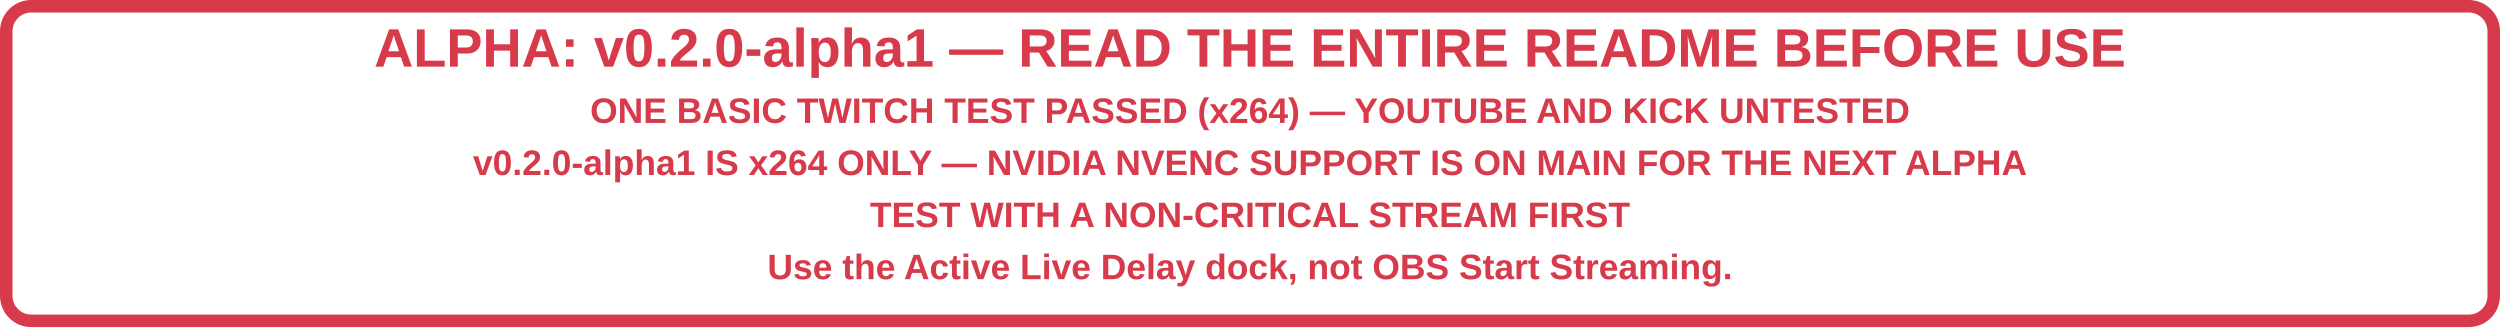
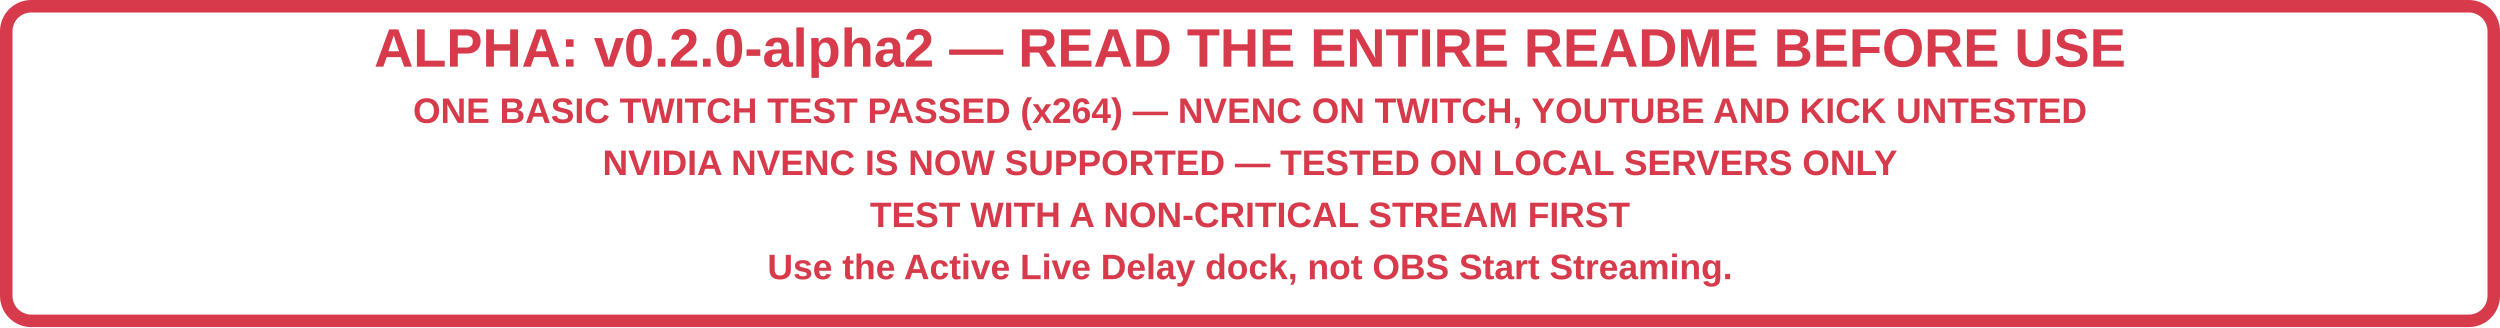
<svg xmlns="http://www.w3.org/2000/svg" viewBox="0 0 1200 157" role="img" aria-labelledby="title description">
  <rect x="3" y="3" width="1194" height="151" rx="12" fill="none" stroke="#d73a4a" stroke-width="6" />
  <g fill="#d73a4a" text-anchor="middle" font-family="Segoe UI, Arial, sans-serif" font-weight="700">
-     <text x="600" y="32" font-size="26">ALPHA: v0.2.0-alpha1 — READ THE ENTIRE README BEFORE USE</text>
-     <text x="600" y="59" font-size="17">ONE BASIC TWITCH TEST PASSED (x264) — YOUTUBE AND KICK UNTESTED</text>
-     <text x="600" y="84" font-size="17">v0.2.0-alpha1 IS x264 ONLY — NVIDIA NVENC SUPPORT IS ON MAIN FOR THE NEXT ALPHA</text>
+     <text x="600" y="32" font-size="26">ALPHA: v0.2.0-alpha2 — READ THE ENTIRE README BEFORE USE</text>
+     <text x="600" y="59" font-size="17">ONE BASIC TWITCH TEST PASSED (x264) — NVENC ON TWITCH, YOUTUBE AND KICK UNTESTED</text>
+     <text x="600" y="84" font-size="17">NVIDIA NVENC IS NOW SUPPORTED — TESTED ON LOCAL SERVERS ONLY</text>
    <text x="600" y="109" font-size="17">TEST WITH A NON-CRITICAL STREAM FIRST</text>
    <text x="600" y="134" font-size="17">Use the Active Live Delay dock, not OBS Start Streaming.</text>
  </g>
</svg>
